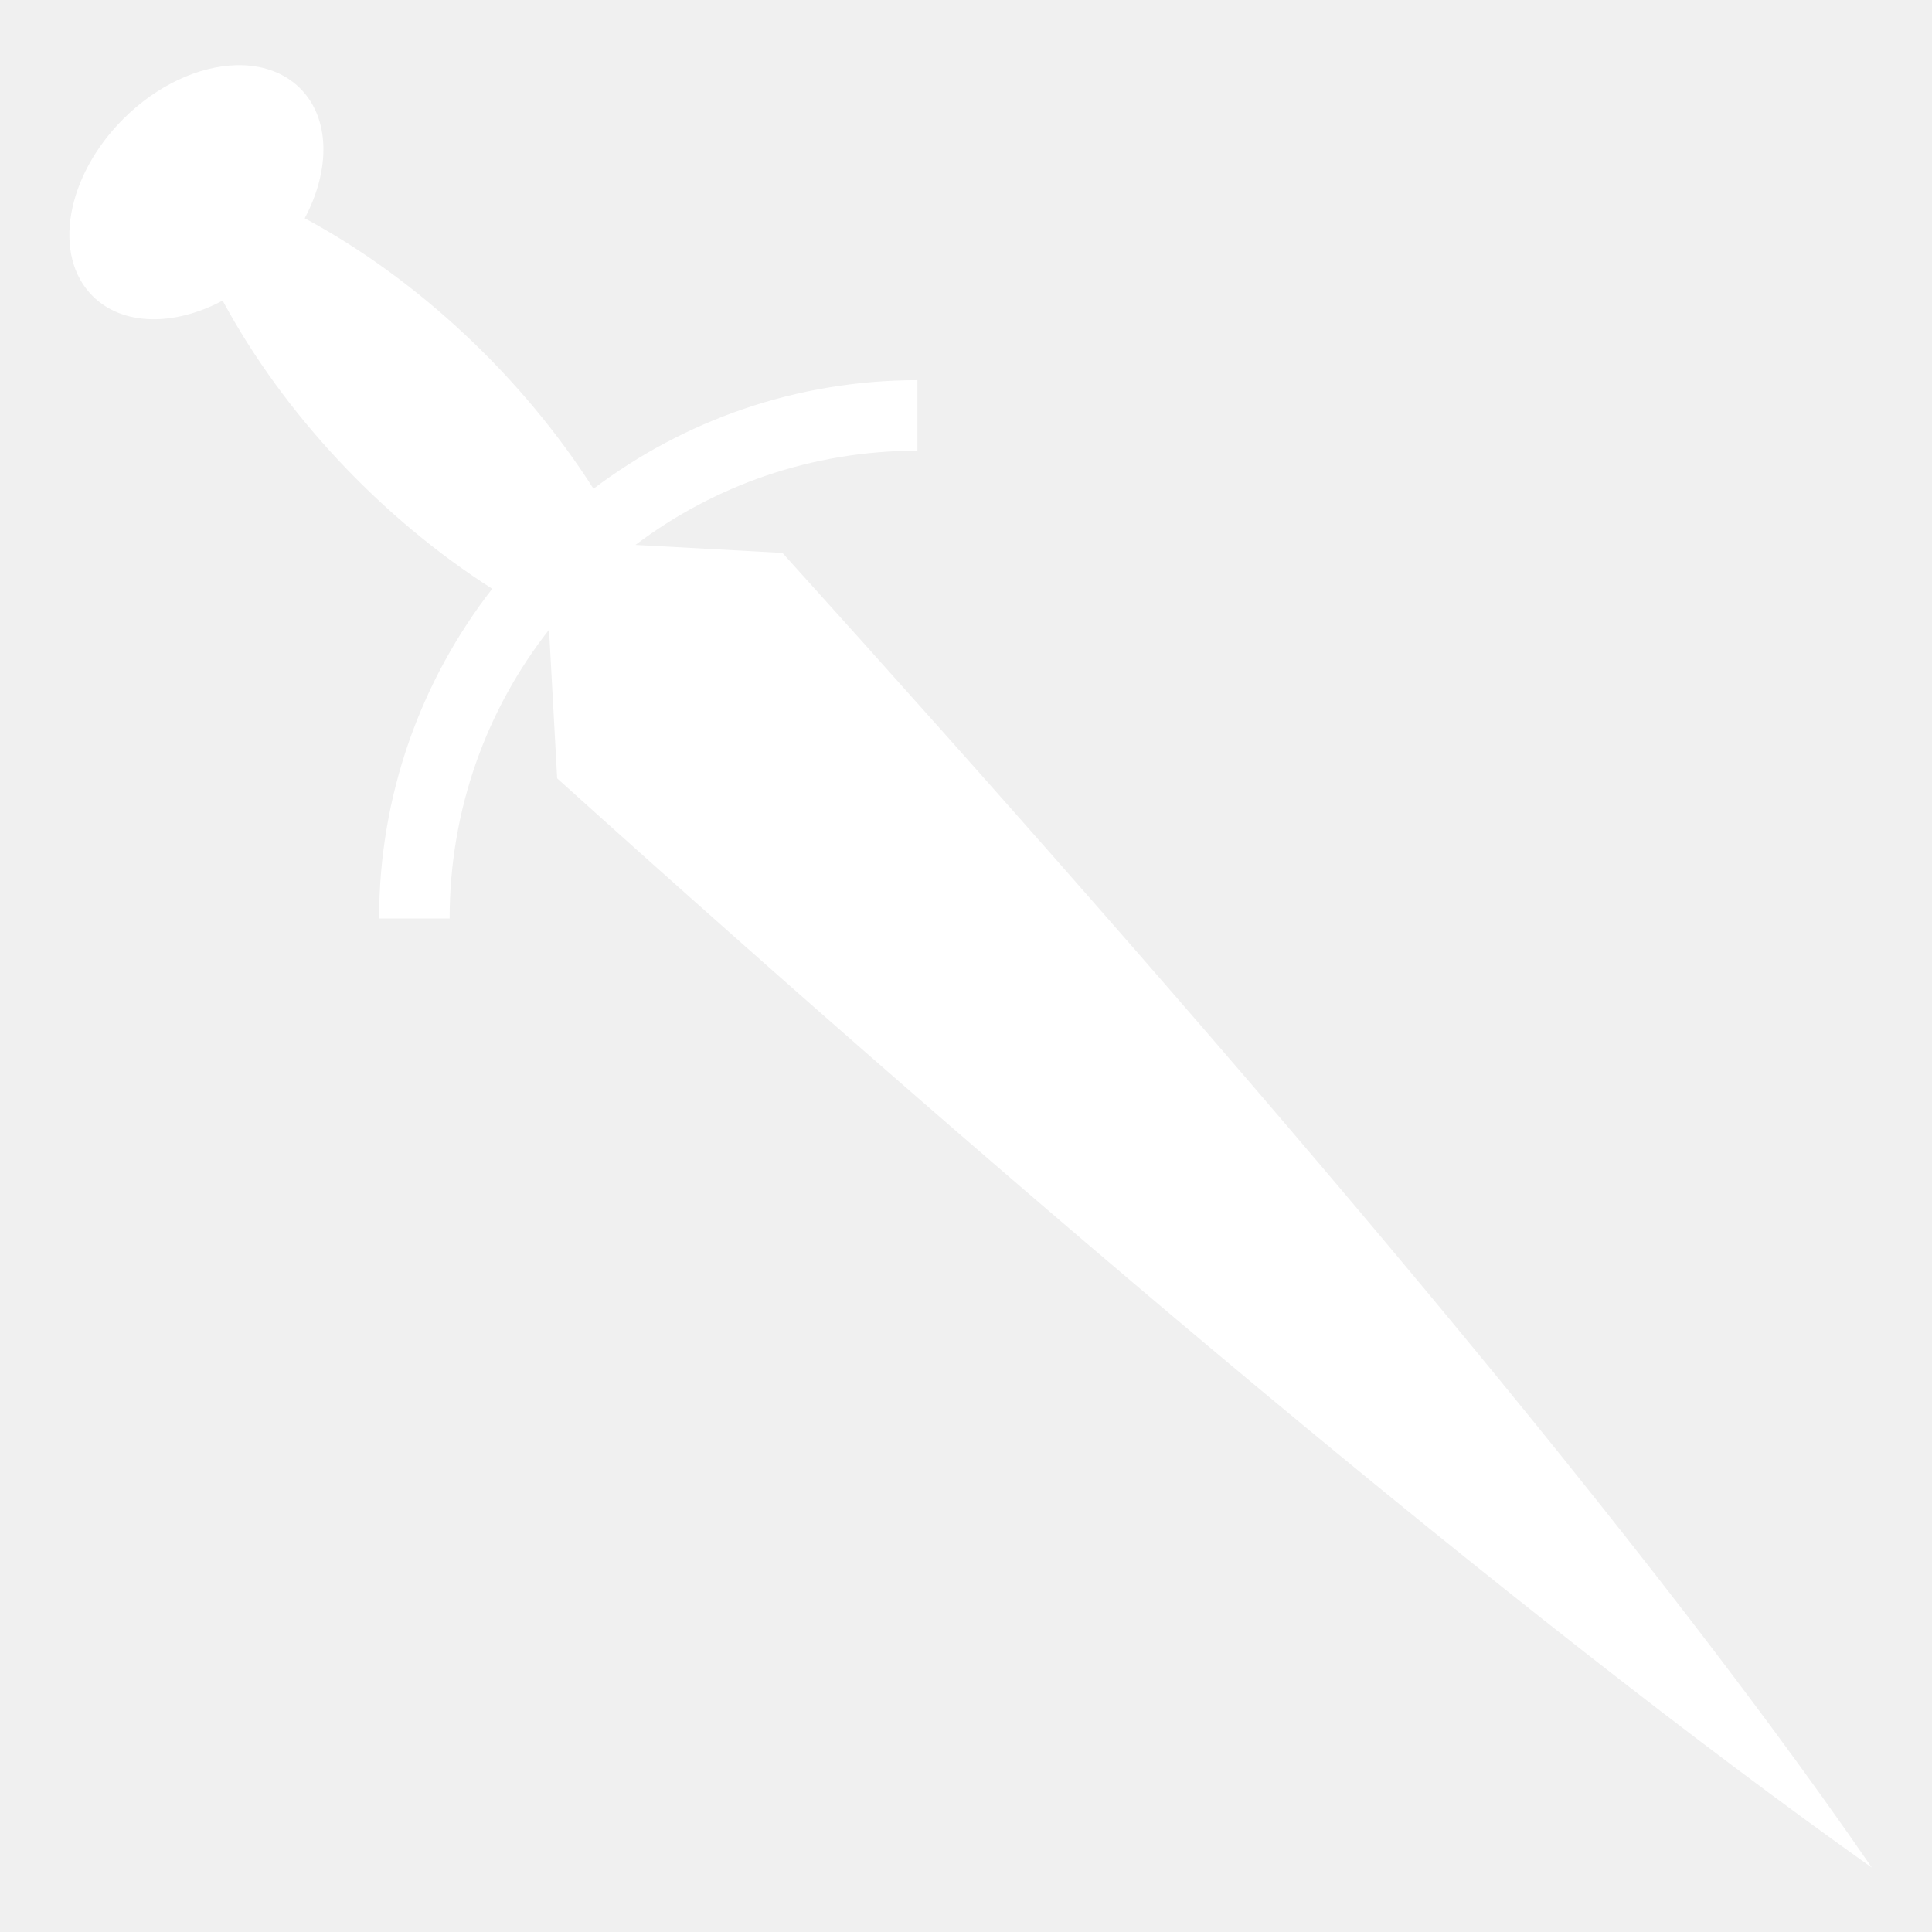
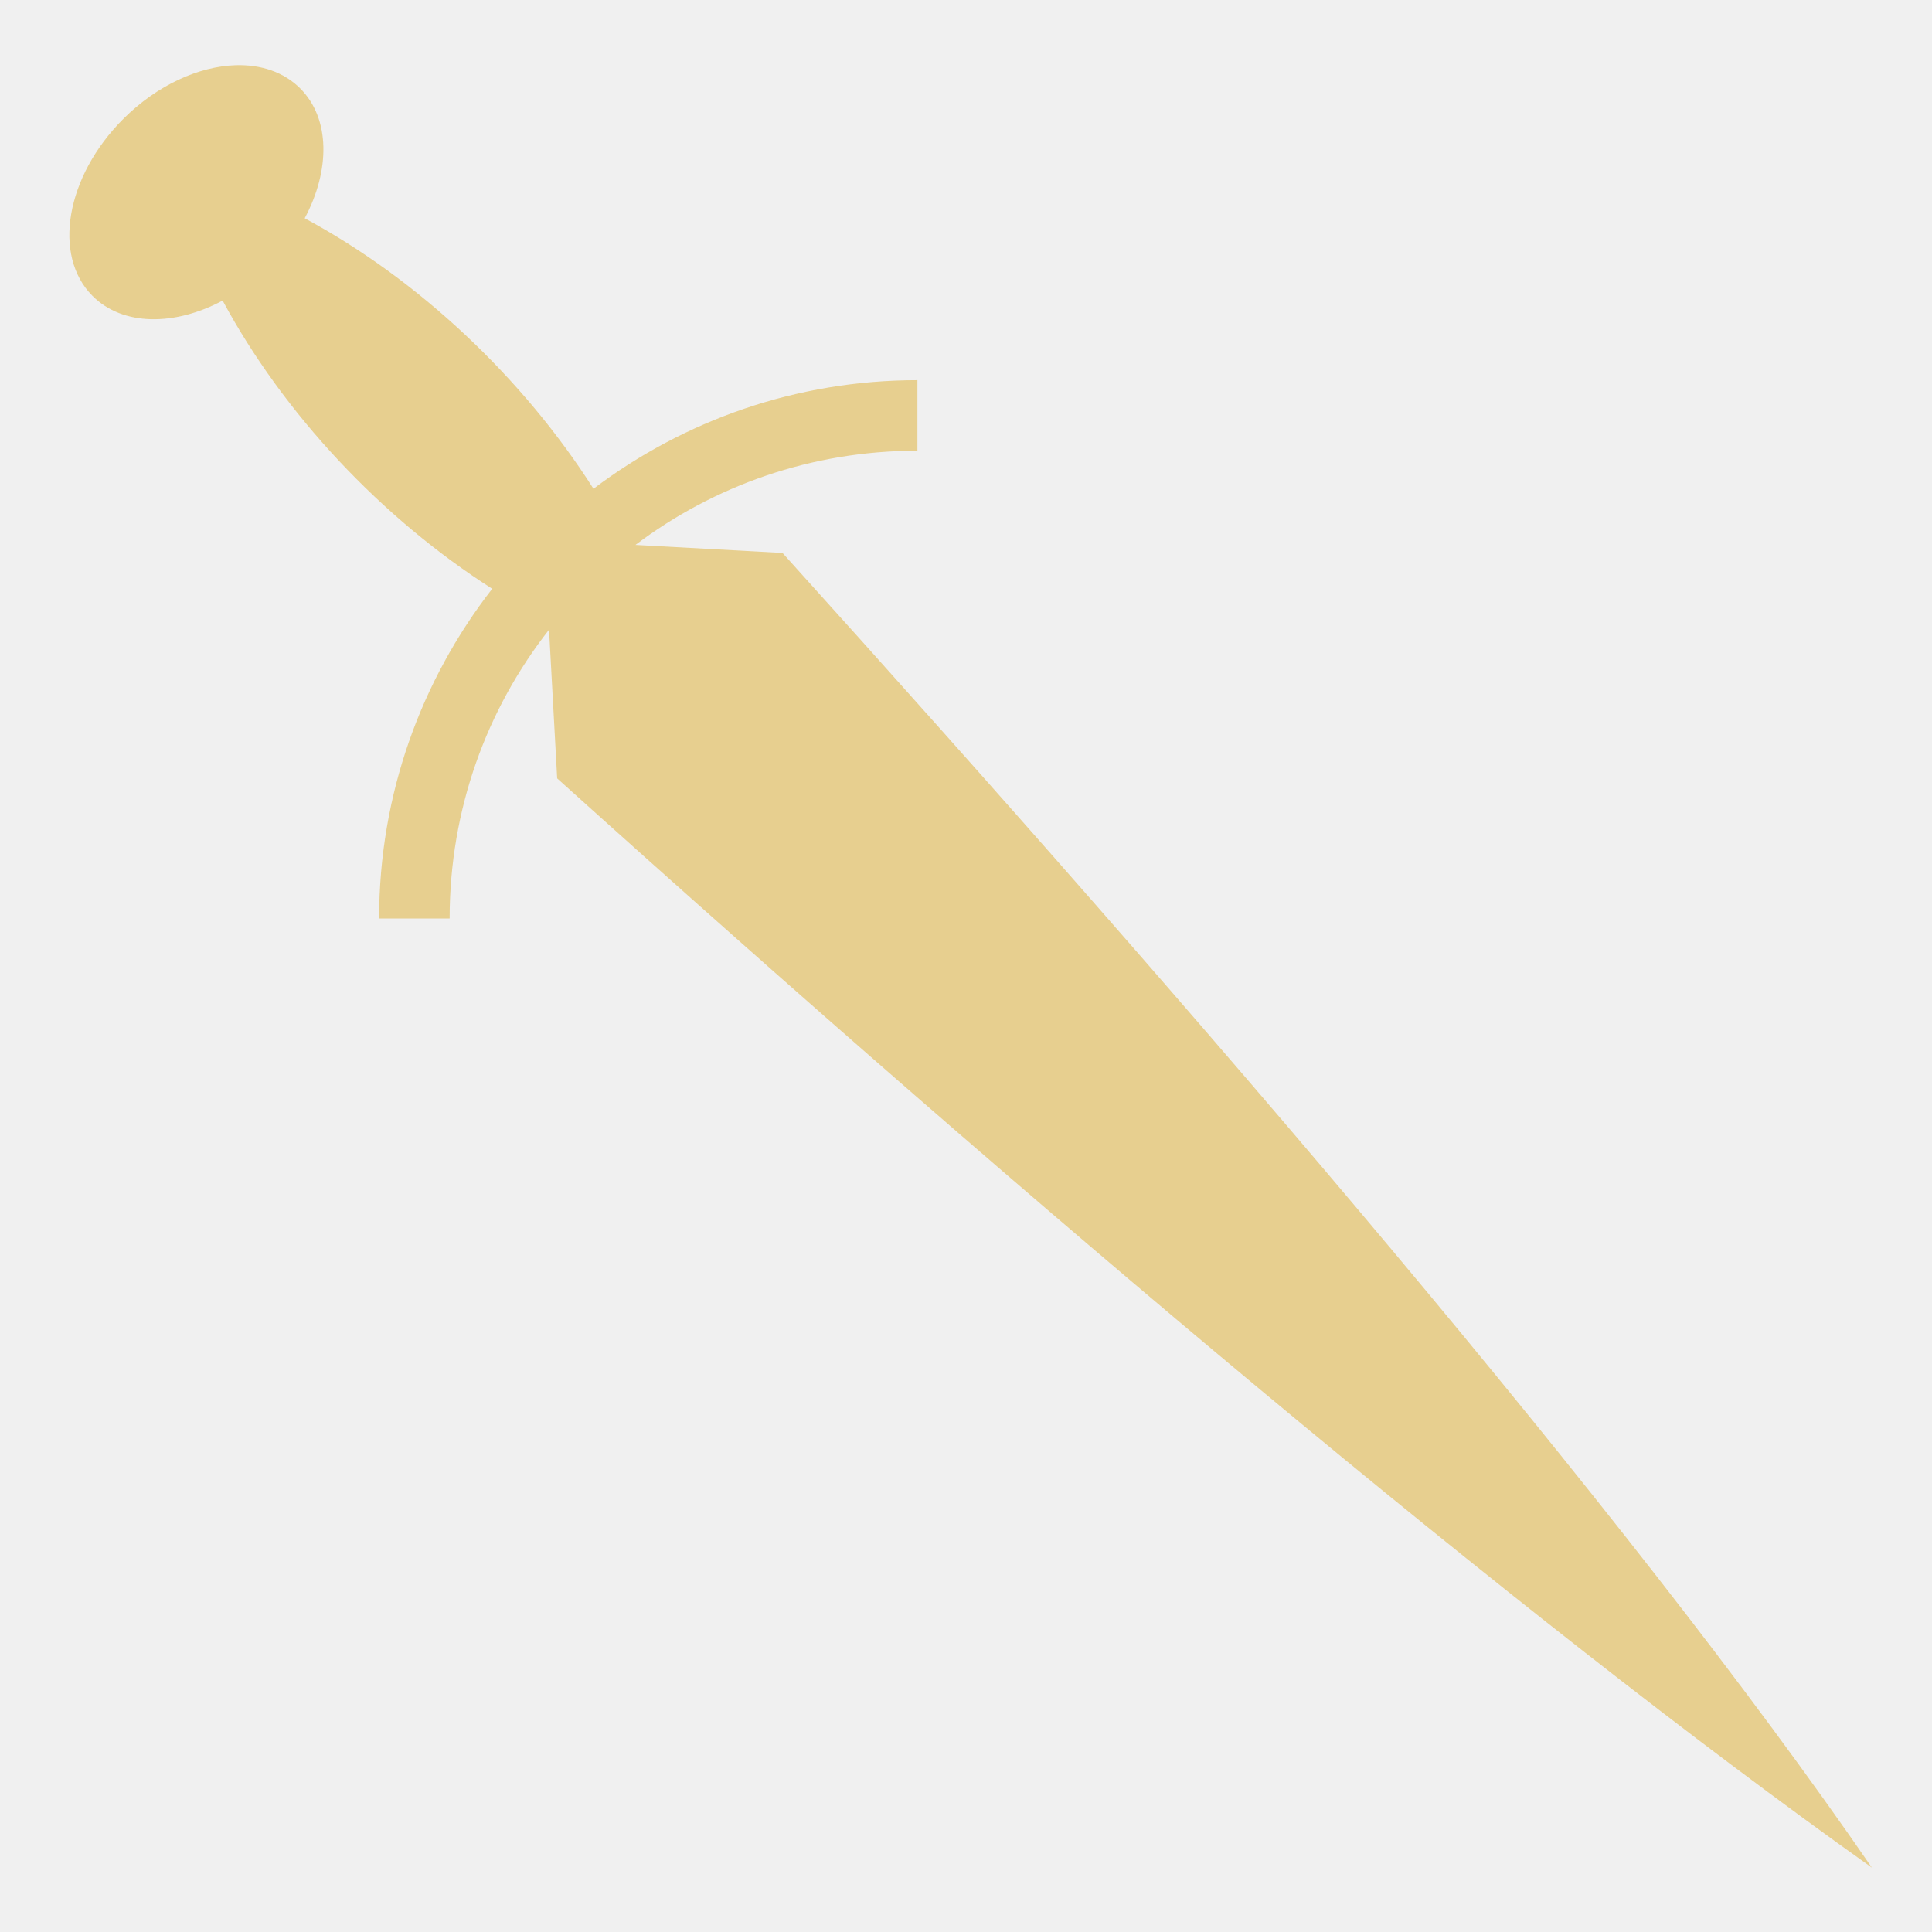
<svg xmlns="http://www.w3.org/2000/svg" viewBox="0 0 512 512">
-   <path fill="#fff" d="M62.5 17.28c-9.747.288-20.824 5.23-29.844 14.25-15.192 15.193-18.838 36.194-8.125 46.907 7.99 7.988 21.716 8.027 34.47 1.22 16.167 30.05 42.154 57.687 71.438 76.374-18.77 24.156-29.97 54.48-29.97 87.376h18.688c0-28.9 9.828-55.474 26.344-76.53l2.156 39.405C274.5 320.554 402.09 428.196 496.062 494.94c-65.54-95.294-176.99-224.638-288.687-348.407l-38.97-2.124c20.764-15.68 46.638-24.967 74.72-24.97V100.75c-32.2.002-61.945 10.725-85.844 28.78-18.696-29.383-46.39-55.48-76.53-71.686 6.795-12.748 6.796-26.423-1.188-34.407-4.352-4.352-10.393-6.352-17.062-6.156z" />
+   <path fill="#e7cf8f" d="M62.5 17.28c-9.747.288-20.824 5.23-29.844 14.25-15.192 15.193-18.838 36.194-8.125 46.907 7.99 7.988 21.716 8.027 34.47 1.22 16.167 30.05 42.154 57.687 71.438 76.374-18.77 24.156-29.97 54.48-29.97 87.376h18.688c0-28.9 9.828-55.474 26.344-76.53l2.156 39.405C274.5 320.554 402.09 428.196 496.062 494.94c-65.54-95.294-176.99-224.638-288.687-348.407l-38.97-2.124c20.764-15.68 46.638-24.967 74.72-24.97V100.75c-32.2.002-61.945 10.725-85.844 28.78-18.696-29.383-46.39-55.48-76.53-71.686 6.795-12.748 6.796-26.423-1.188-34.407-4.352-4.352-10.393-6.352-17.062-6.156z" />
</svg>
